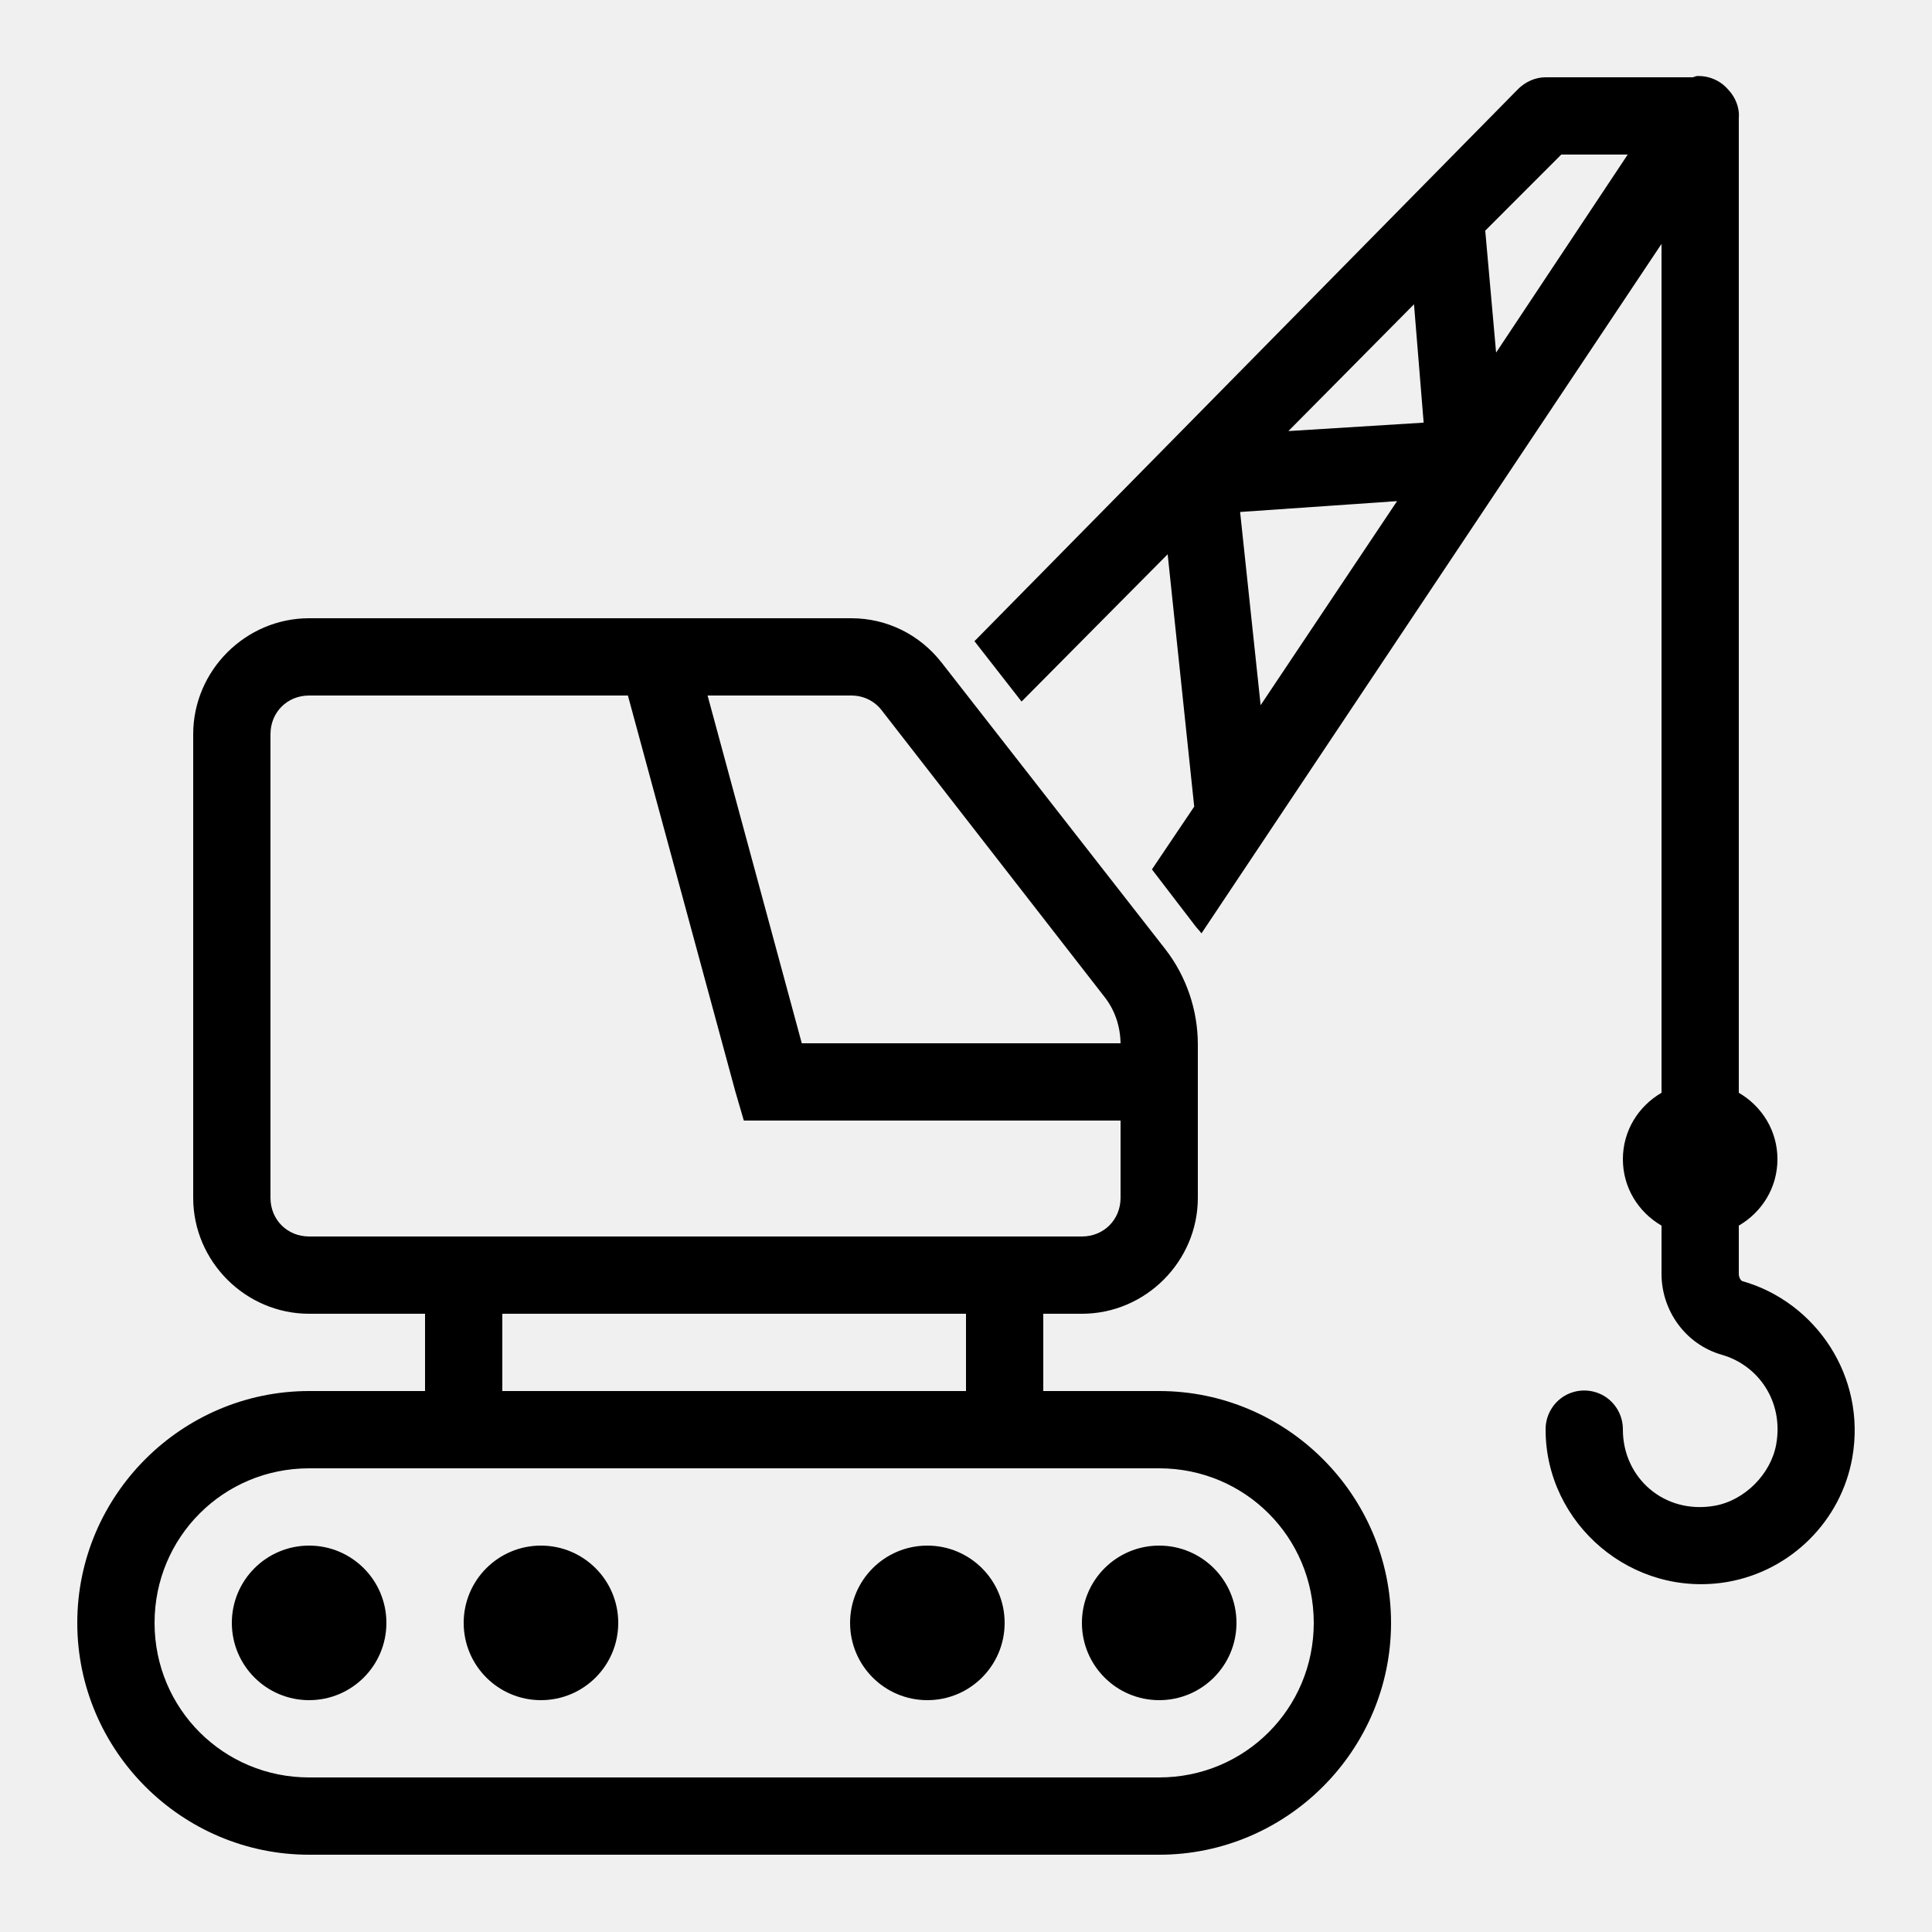
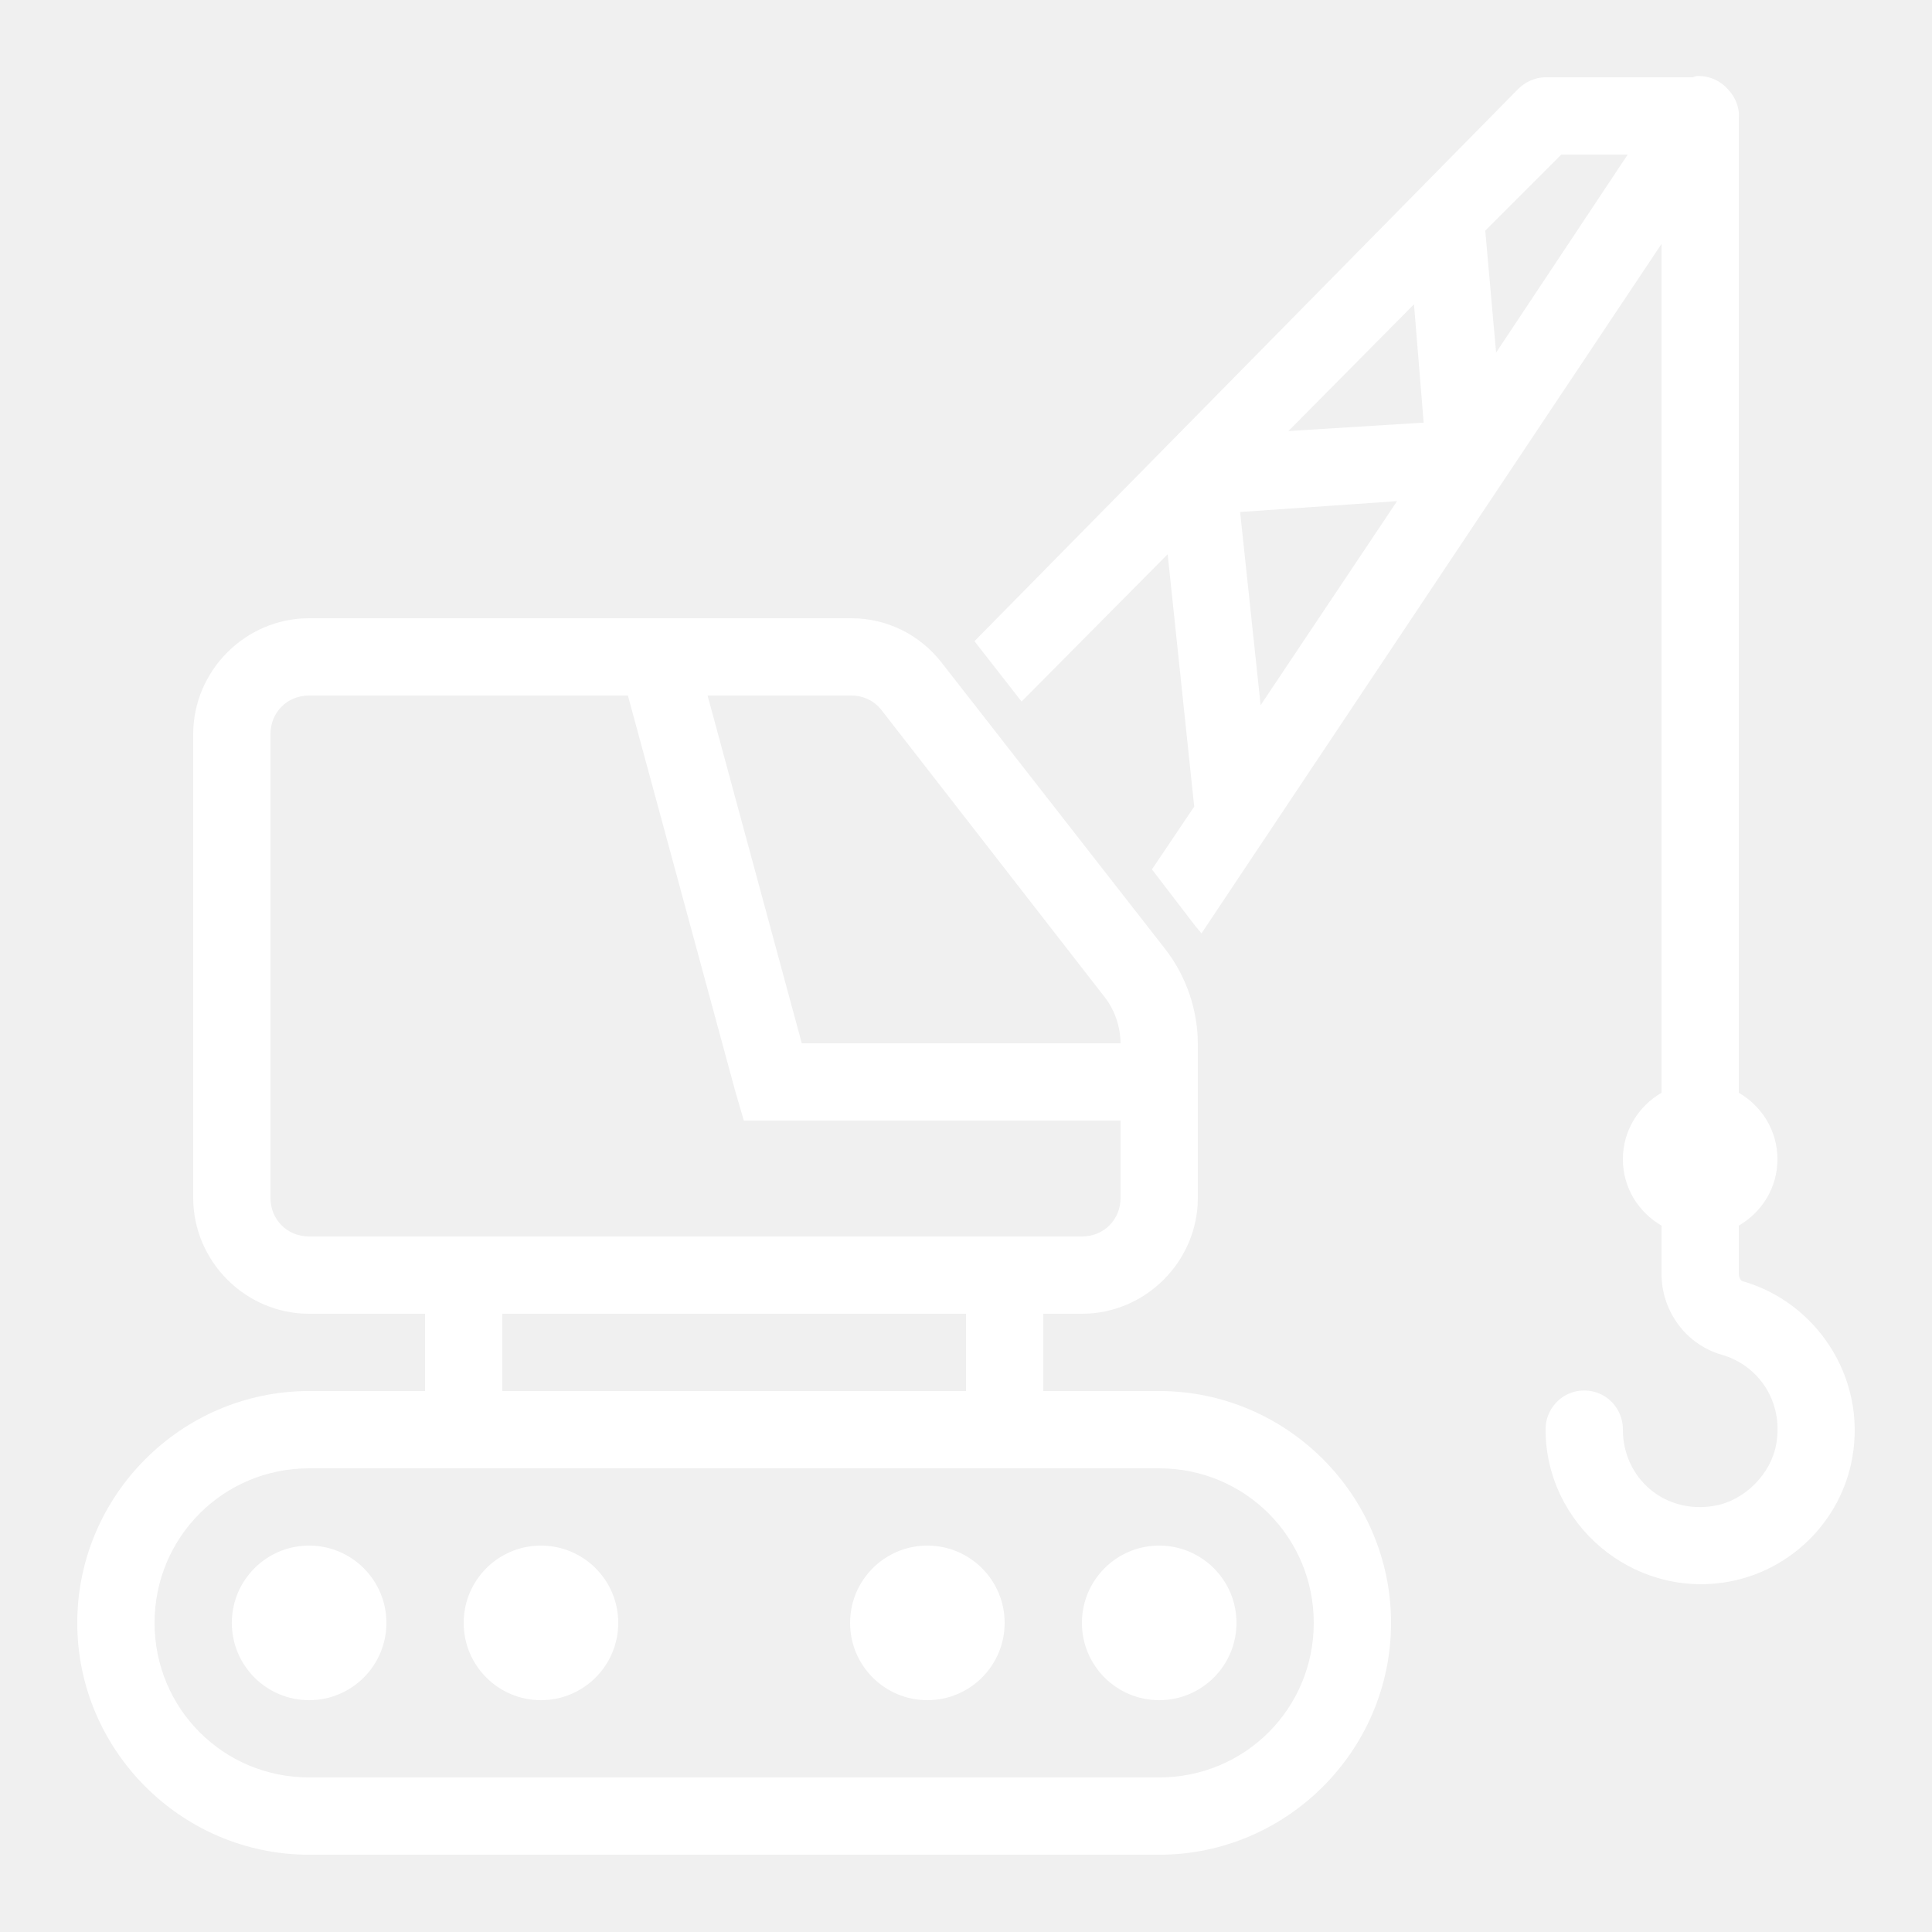
- <svg xmlns="http://www.w3.org/2000/svg" fill="#000000" viewBox="0 0 50 50">
-   <path d="M43.906 1.969C43.875 1.977 43.844 1.988 43.812 2L40 2C39.73 2 39.469 2.121 39.281 2.312L25.219 16.594L26.438 18.156L30.219 14.344L30.906 20.875L29.812 22.5L30.938 23.969C30.988 24.035 31.047 24.09 31.094 24.156L43 6.312L43 28.281C42.402 28.629 42 29.262 42 30C42 30.738 42.402 31.371 43 31.719L43 32.969C43 33.906 43.609 34.789 44.562 35.062C45.504 35.332 46.164 36.266 45.969 37.375C45.832 38.148 45.152 38.832 44.375 38.969C43.062 39.199 42 38.238 42 37C42.004 36.641 41.816 36.305 41.504 36.121C41.191 35.941 40.809 35.941 40.496 36.121C40.184 36.305 39.996 36.641 40 37C40 39.434 42.238 41.371 44.719 40.938C46.355 40.648 47.652 39.355 47.938 37.719C48.305 35.625 46.992 33.695 45.094 33.156C45.055 33.145 45 33.062 45 32.969L45 31.719C45.598 31.371 46 30.738 46 30C46 29.262 45.598 28.629 45 28.281L45 3.062C45.004 3.016 45.004 2.953 45 2.906C44.977 2.684 44.875 2.473 44.719 2.312C44.516 2.078 44.215 1.953 43.906 1.969 Z M 40.406 4L42.125 4L38.719 9.125L38.438 5.969 Z M 36.594 7.875L36.844 10.938L33.344 11.156 Z M 36.156 12.969L32.625 18.25L32.094 13.25 Z M 8 16C6.355 16 5 17.355 5 19L5 31C5 32.645 6.355 34 8 34L11 34L11 36L8 36C4.699 36 2 38.699 2 42C2 45.301 4.699 48 8 48L30 48C33.301 48 36 45.301 36 42C36 38.699 33.301 36 30 36L27 36L27 34L28 34C29.645 34 31 32.645 31 31L31 27.031C31 26.141 30.703 25.266 30.156 24.562L24.375 17.156C23.809 16.426 22.957 16 22.031 16 Z M 8 18L16.25 18L19.031 28.25L19.25 29L29 29L29 31C29 31.566 28.566 32 28 32L8 32C7.434 32 7 31.566 7 31L7 19C7 18.434 7.434 18 8 18 Z M 18.312 18L22.031 18C22.34 18 22.621 18.133 22.812 18.375L28.594 25.812C28.859 26.156 28.992 26.566 29 27L20.75 27 Z M 13 34L25 34L25 36L13 36 Z M 8 38L30 38C32.219 38 34 39.781 34 42C34 44.219 32.219 46 30 46L8 46C5.781 46 4 44.219 4 42C4 39.781 5.781 38 8 38 Z M 8 40C6.895 40 6 40.895 6 42C6 43.105 6.895 44 8 44C9.105 44 10 43.105 10 42C10 40.895 9.105 40 8 40 Z M 14 40C12.895 40 12 40.895 12 42C12 43.105 12.895 44 14 44C15.105 44 16 43.105 16 42C16 40.895 15.105 40 14 40 Z M 24 40C22.895 40 22 40.895 22 42C22 43.105 22.895 44 24 44C25.105 44 26 43.105 26 42C26 40.895 25.105 40 24 40 Z M 30 40C28.895 40 28 40.895 28 42C28 43.105 28.895 44 30 44C31.105 44 32 43.105 32 42C32 40.895 31.105 40 30 40Z" />
+ <svg xmlns="http://www.w3.org/2000/svg" fill="#fff" viewBox="0 0 50 50">
+   <path d="M43.906 1.969C43.875 1.977 43.844 1.988 43.812 2L40 2C39.73 2 39.469 2.121 39.281 2.312L25.219 16.594L26.438 18.156L30.219 14.344L30.906 20.875L29.812 22.5L30.938 23.969C30.988 24.035 31.047 24.09 31.094 24.156L43 6.312L43 28.281C42.402 28.629 42 29.262 42 30C42 30.738 42.402 31.371 43 31.719L43 32.969C43 33.906 43.609 34.789 44.562 35.062C45.504 35.332 46.164 36.266 45.969 37.375C45.832 38.148 45.152 38.832 44.375 38.969C43.062 39.199 42 38.238 42 37C42.004 36.641 41.816 36.305 41.504 36.121C41.191 35.941 40.809 35.941 40.496 36.121C40.184 36.305 39.996 36.641 40 37C40 39.434 42.238 41.371 44.719 40.938C46.355 40.648 47.652 39.355 47.938 37.719C48.305 35.625 46.992 33.695 45.094 33.156C45.055 33.145 45 33.062 45 32.969L45 31.719C45.598 31.371 46 30.738 46 30C46 29.262 45.598 28.629 45 28.281L45 3.062C45.004 3.016 45.004 2.953 45 2.906C44.977 2.684 44.875 2.473 44.719 2.312C44.516 2.078 44.215 1.953 43.906 1.969 Z M 40.406 4L42.125 4L38.719 9.125L38.438 5.969 Z M 36.594 7.875L36.844 10.938L33.344 11.156 Z M 36.156 12.969L32.625 18.25L32.094 13.25 Z M 8 16C6.355 16 5 17.355 5 19L5 31C5 32.645 6.355 34 8 34L11 34L11 36L8 36C4.699 36 2 38.699 2 42C2 45.301 4.699 48 8 48L30 48C33.301 48 36 45.301 36 42C36 38.699 33.301 36 30 36L27 36L27 34L28 34C29.645 34 31 32.645 31 31L31 27.031C31 26.141 30.703 25.266 30.156 24.562L24.375 17.156C23.809 16.426 22.957 16 22.031 16 Z M 8 18L16.25 18L19.031 28.25L19.25 29L29 29L29 31C29 31.566 28.566 32 28 32L8 32C7.434 32 7 31.566 7 31L7 19C7 18.434 7.434 18 8 18 Z M 18.312 18L22.031 18C22.34 18 22.621 18.133 22.812 18.375L28.594 25.812C28.859 26.156 28.992 26.566 29 27L20.75 27 Z M 13 34L25 34L25 36L13 36 Z M 8 38L30 38C32.219 38 34 39.781 34 42C34 44.219 32.219 46 30 46L8 46C5.781 46 4 44.219 4 42C4 39.781 5.781 38 8 38 Z M 8 40C6.895 40 6 40.895 6 42C6 43.105 6.895 44 8 44C9.105 44 10 43.105 10 42C10 40.895 9.105 40 8 40 Z M 14 40C12.895 40 12 40.895 12 42C12 43.105 12.895 44 14 44C15.105 44 16 43.105 16 42C16 40.895 15.105 40 14 40 Z M 24 40C22.895 40 22 40.895 22 42C22 43.105 22.895 44 24 44C25.105 44 26 43.105 26 42C26 40.895 25.105 40 24 40 Z M 30 40C28.895 40 28 40.895 28 42C28 43.105 28.895 44 30 44C31.105 44 32 43.105 32 42C32 40.895 31.105 40 30 40Z" stroke-width="1.5" />
</svg>
